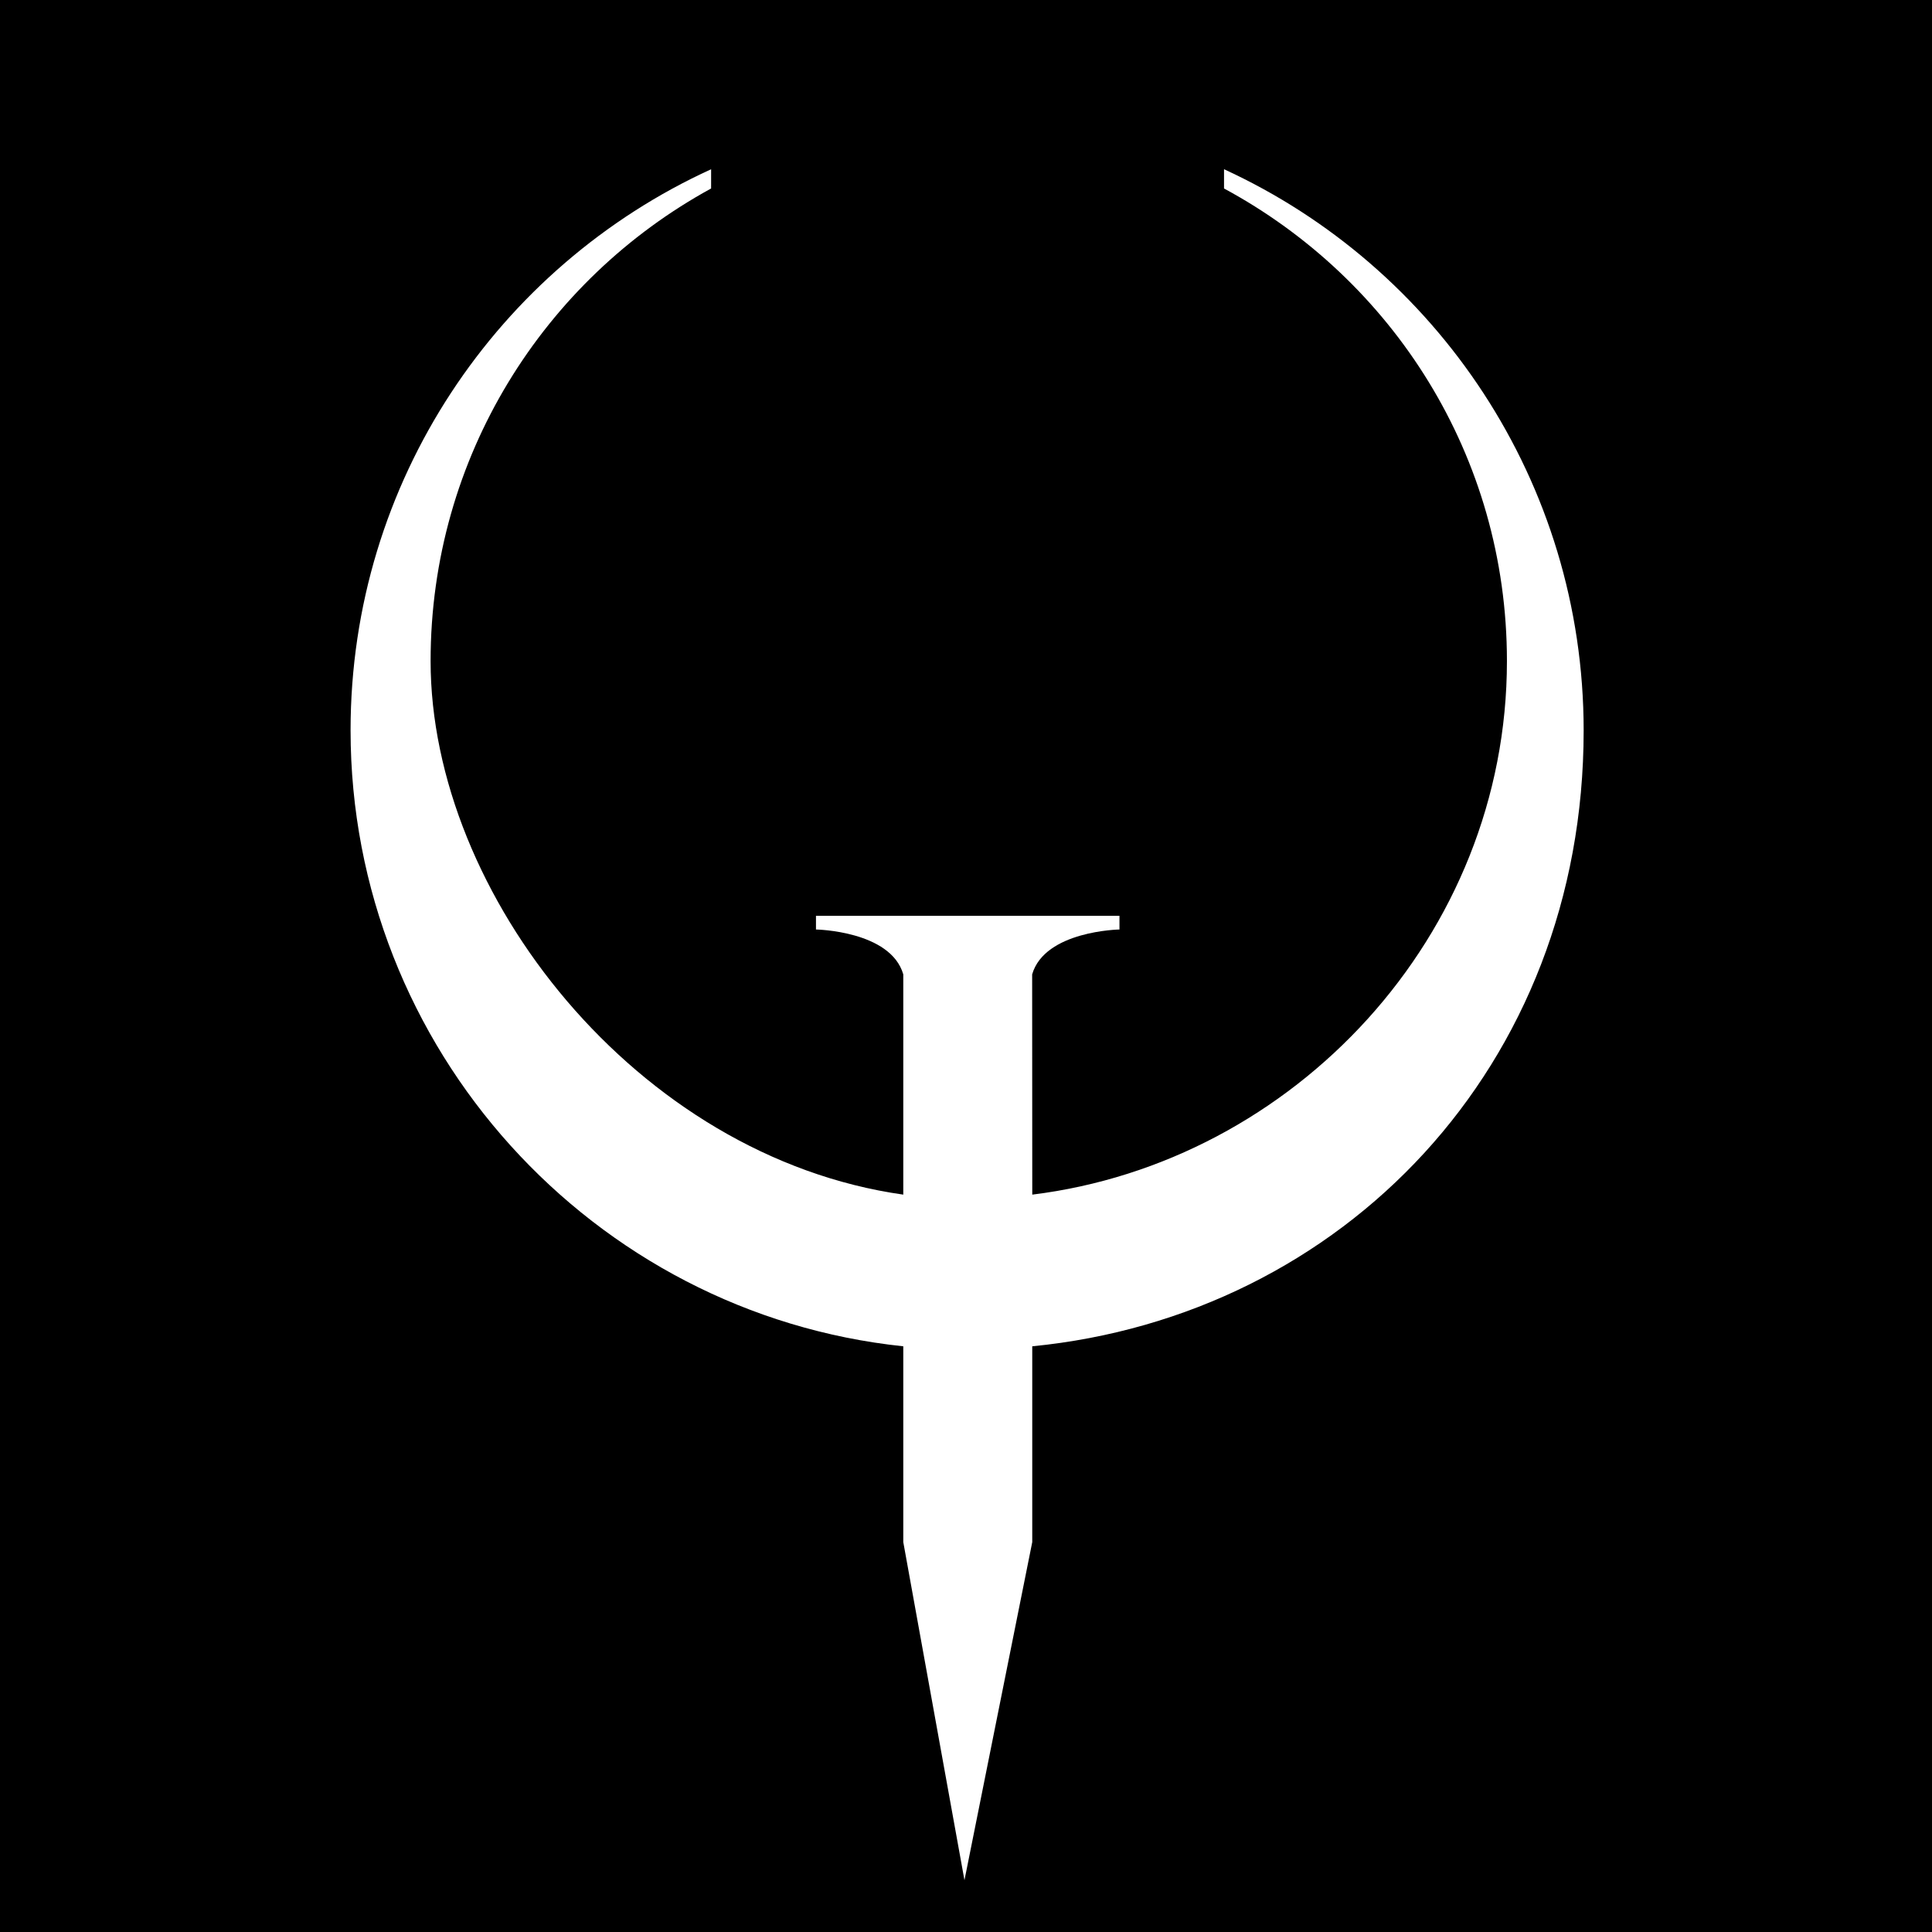
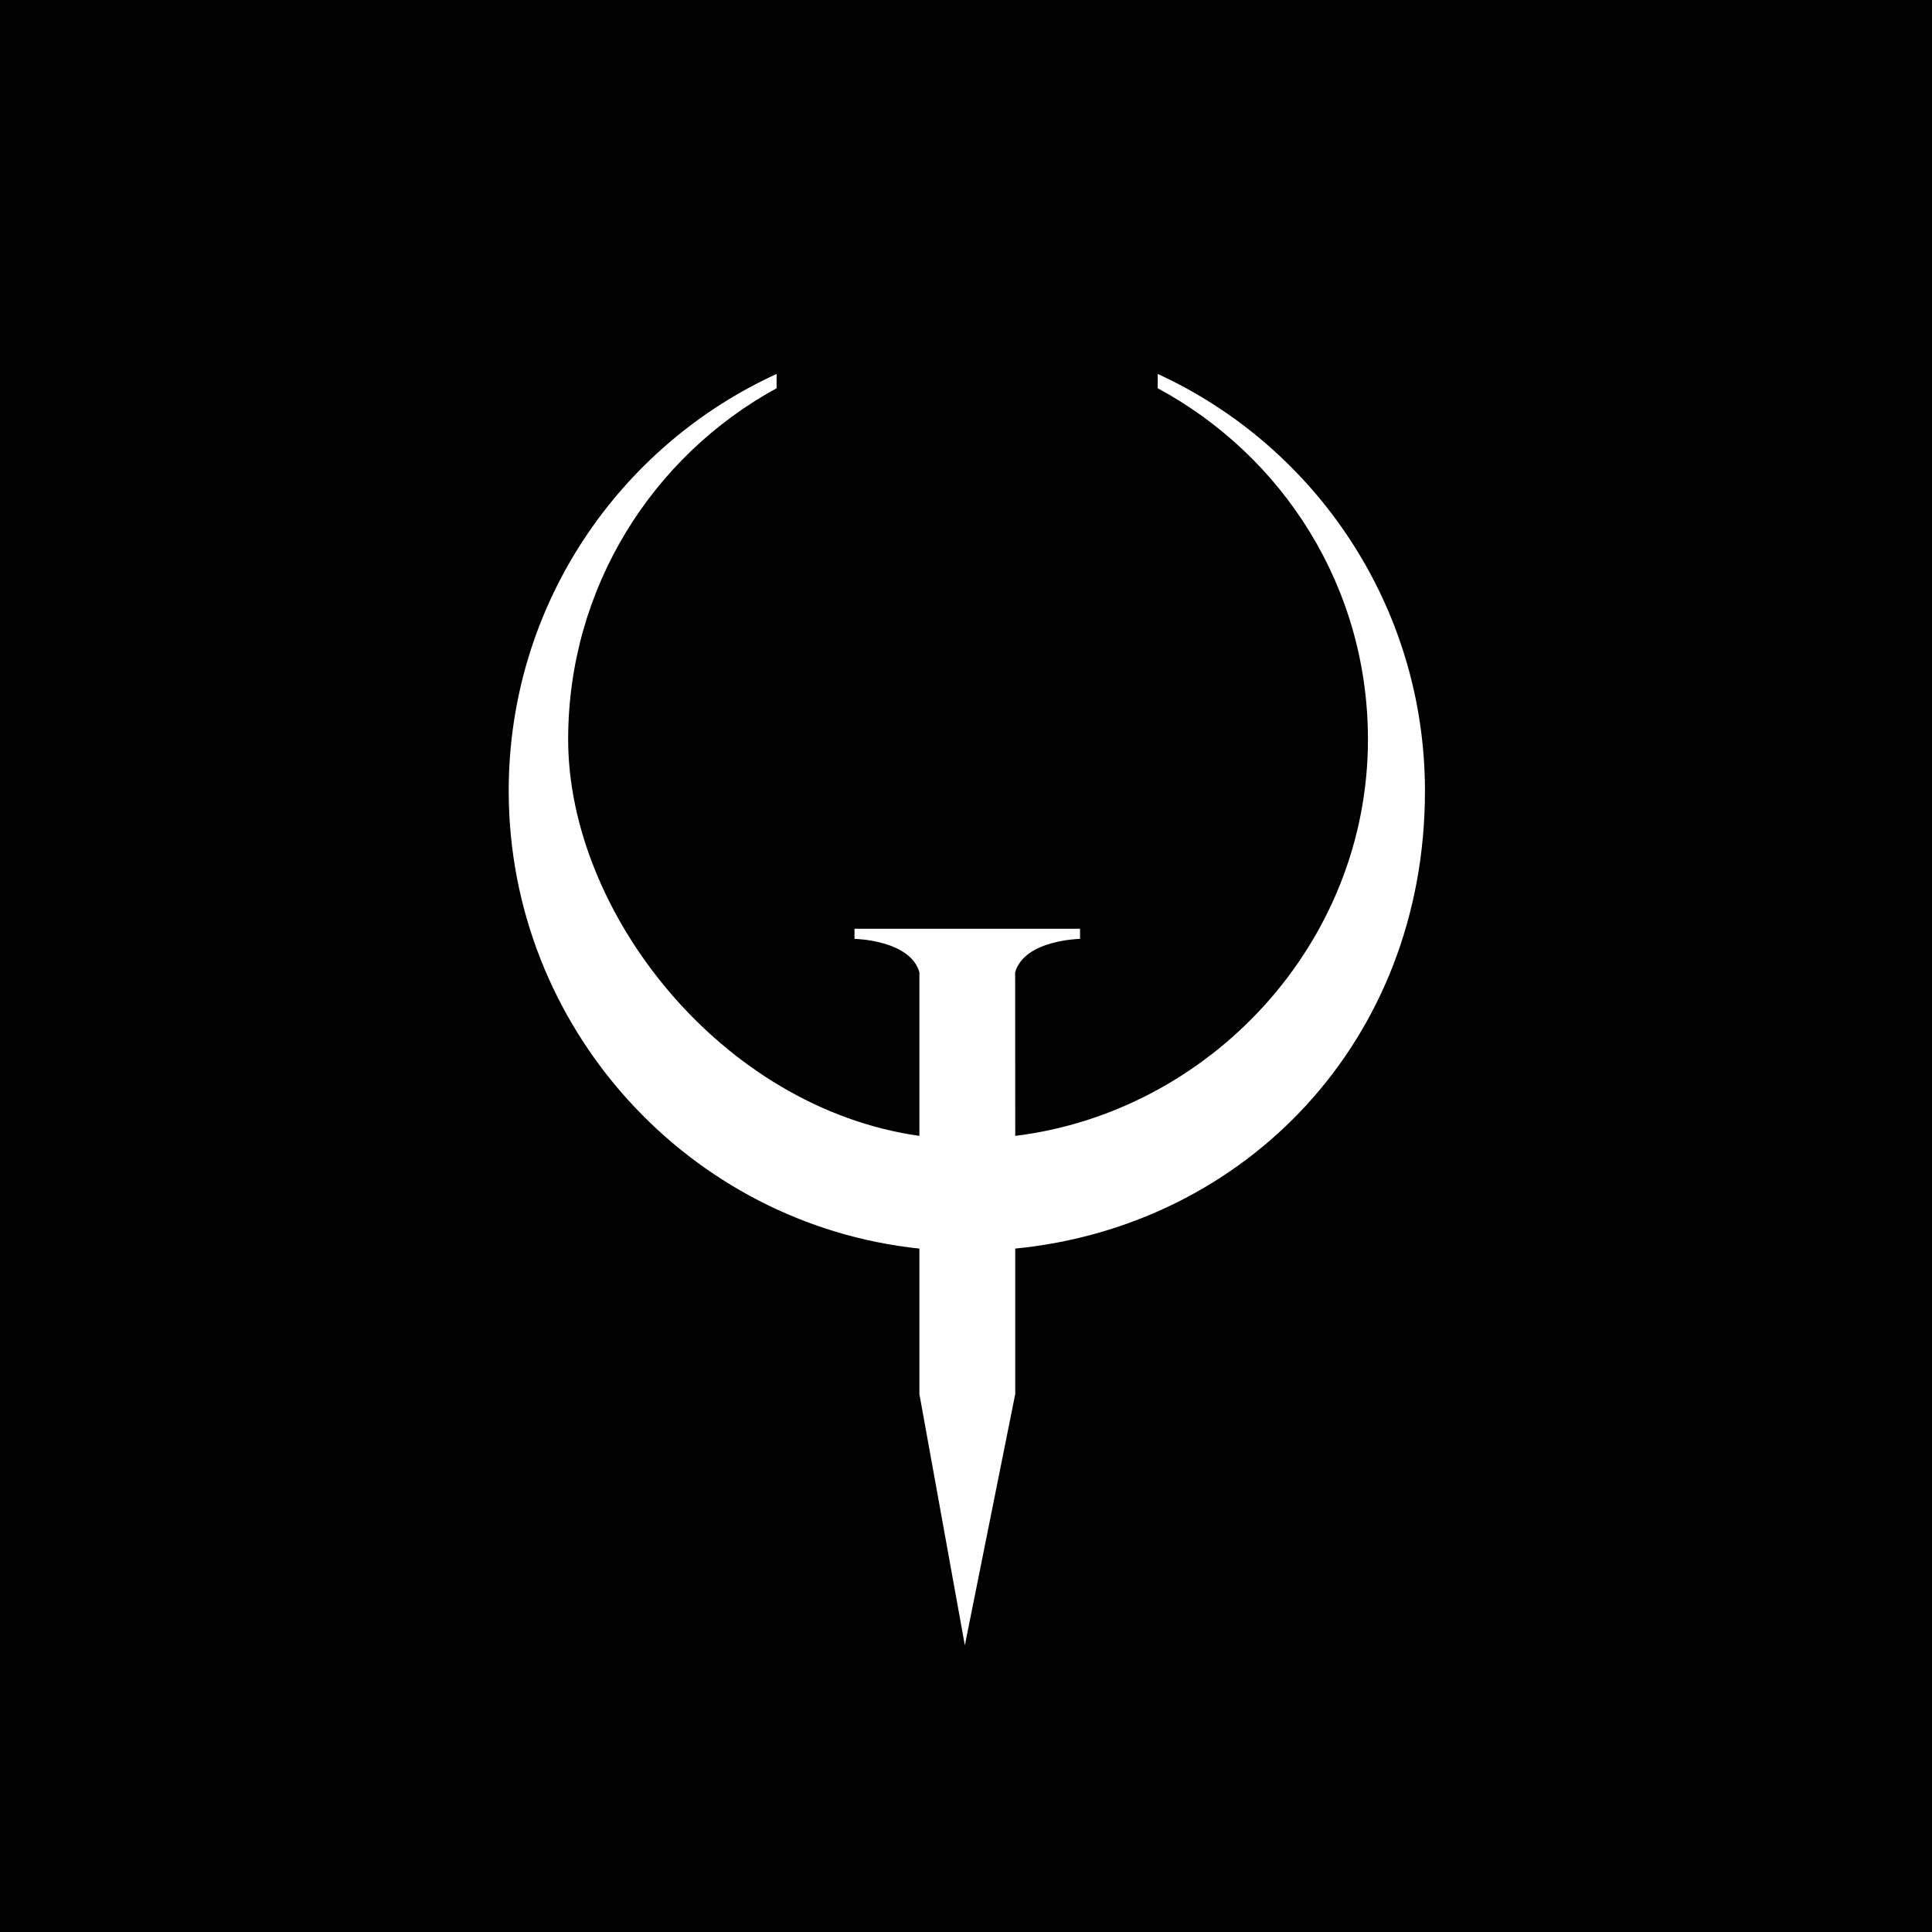
- <svg xmlns="http://www.w3.org/2000/svg" xml:space="preserve" enable-background="new 0 0 1151.492 1735.227" viewBox="-291.868 -100 1735.227 1735.227" height="1735.227px" width="1735.227px" y="0px" x="0px" id="Layer_1" version="1.1">
-   <rect x="-291.868" y="-100" width="1735.227" height="1735.227" fill="#000000" />
+ <svg xmlns="http://www.w3.org/2000/svg" xml:space="preserve" enable-background="new 0 0 1151.492 1735.227" viewBox="-591.868 -400 2335.227 2335.227" height="1735.227px" width="1735.227px" y="0px" x="0px" id="Layer_1" version="1.1">
+   <rect x="-591.868" y="-400" width="2335.227" height="2335.227" fill="#000000" />
  <defs id="defs18">
		
	
			
			
		
				
			
	
	
</defs>
  <path style="fill:#ffffff;fill-opacity:1" id="path2" d="M 519.419,1109.182 C 240.757,1079.931 23,842.176 23,555.919 23,332.117 155.76,139.315 346.831,52 l -0.016,17.282 C 196.695,151.297 94.873,310.61 94.873,493.728 c 0,209.292 185.223,445.354 424.546,479.224 0,-48.748 0,-165.24 0,-197.812 C 508.079,735.929 441,734.831 441,734.831 v -12.267 h 272.582 v 12.267 c 0,0 -67.035,1.098 -78.422,40.309 0,32.571 0.106,149.107 0.106,197.812 234.892,-28.938 426.32,-232.122 426.32,-479.224 0,-184.416 -102.805,-342.778 -254.093,-424.445 V 52 c 190.614,87.5 322.999,280.636 322.999,504.106 0,301.902 -216.692,525.661 -495.242,553.075 v 0.166 l -0.003,175.701 -60.881,303.657 -54.947,-303.657 z" />
</svg>
